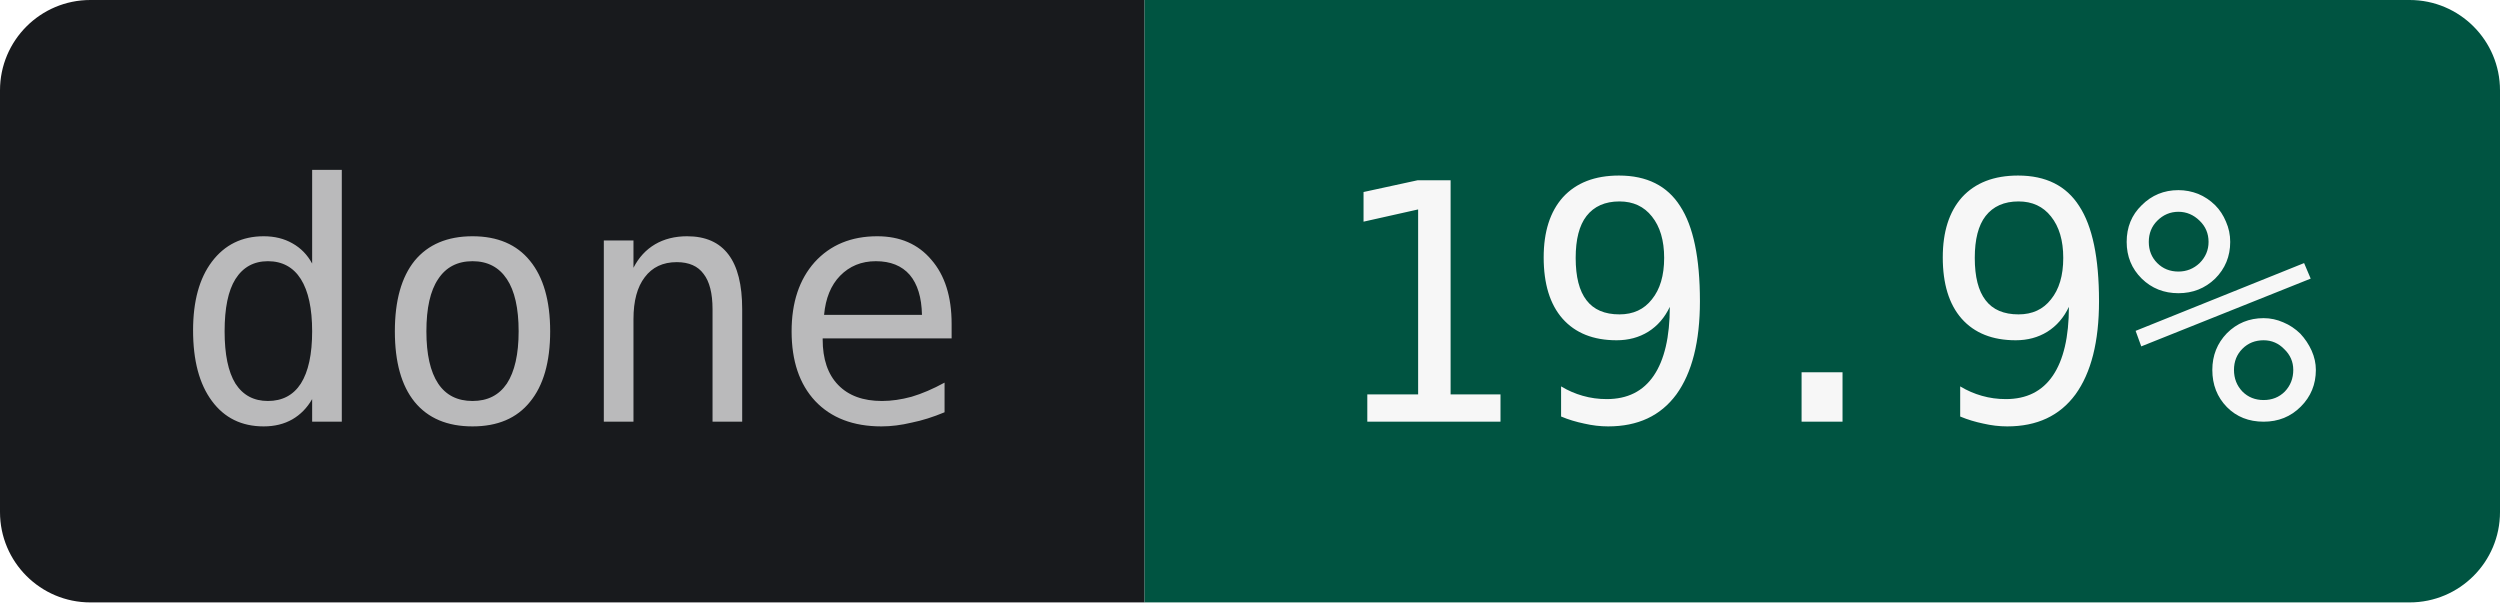
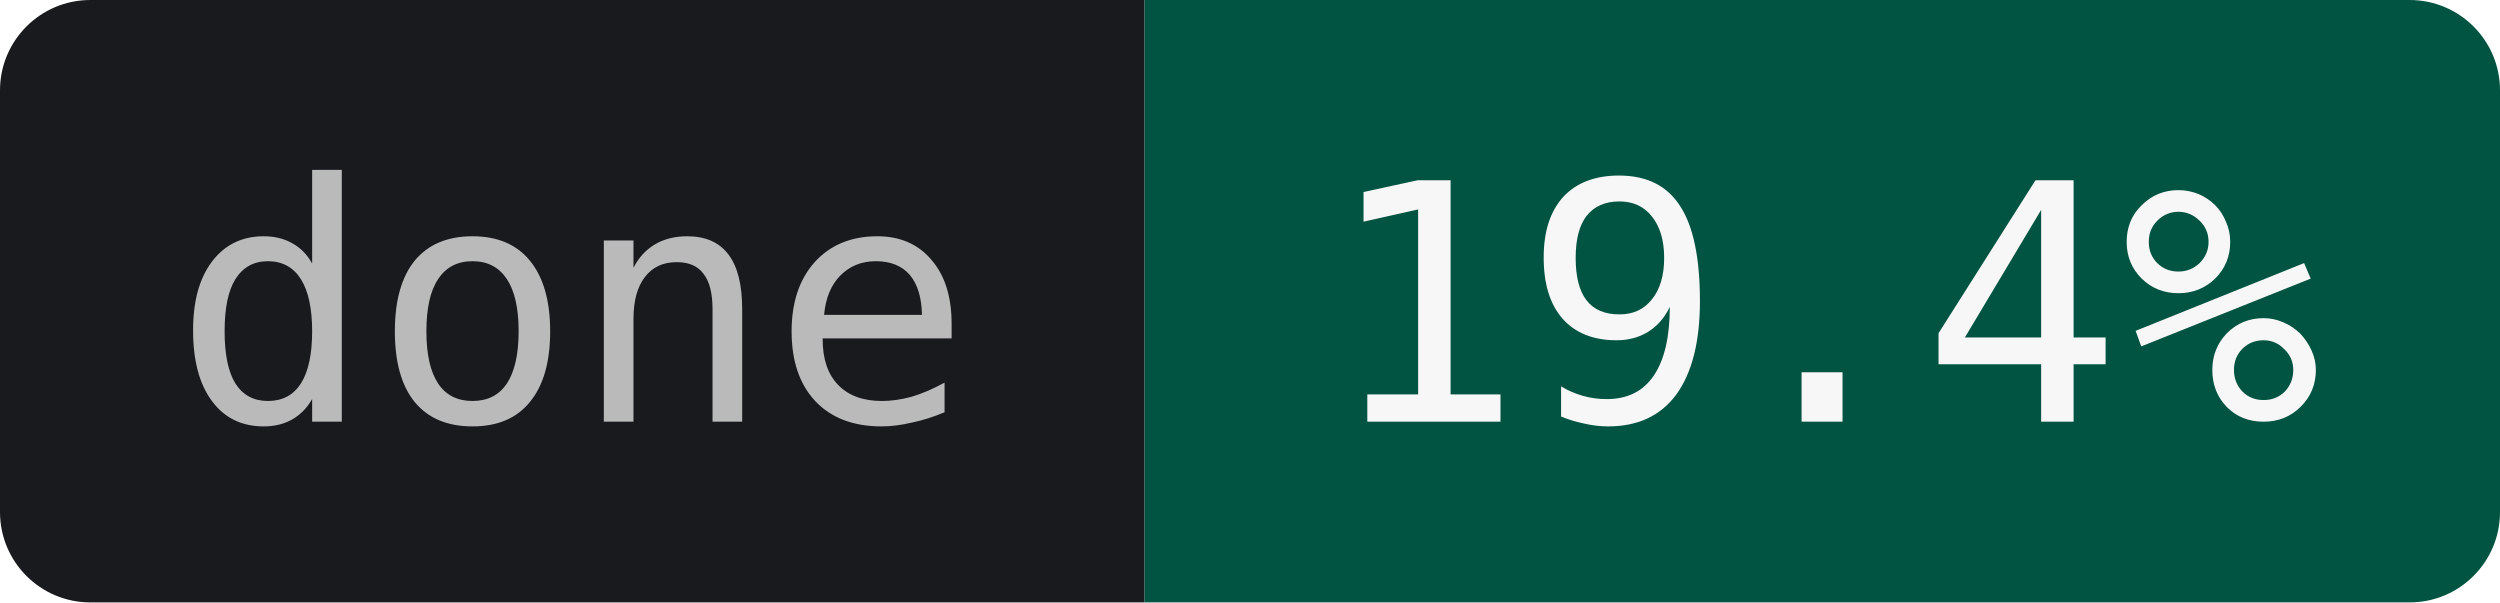
- <svg xmlns="http://www.w3.org/2000/svg" width="83" height="20" role="img" aria-label="done: 19.9%">
+ <svg xmlns="http://www.w3.org/2000/svg" width="83" height="20" role="img" aria-label="done: 19.4%">
  <clipPath id="r">
    <rect width="83" height="20" rx="3" />
  </clipPath>
  <g clip-path="url(#r)">
    <rect width="38" height="20" fill="#181A1D" />
    <rect x="38" width="45" height="20" fill="#005441" />
  </g>
  <g text-anchor="middle" font-family="JetBrains Mono,IBM Plex Mono,SFMono-Regular,Menlo,Consolas,monospace" font-size="11">
    <text x="19" y="14" fill="#BABABB">done</text>
-     <text x="60.5" y="14" fill="#F7F7F7">19.9%</text>
+     <text x="60.5" y="14" fill="#F7F7F7">19.4%</text>
  </g>
</svg>
